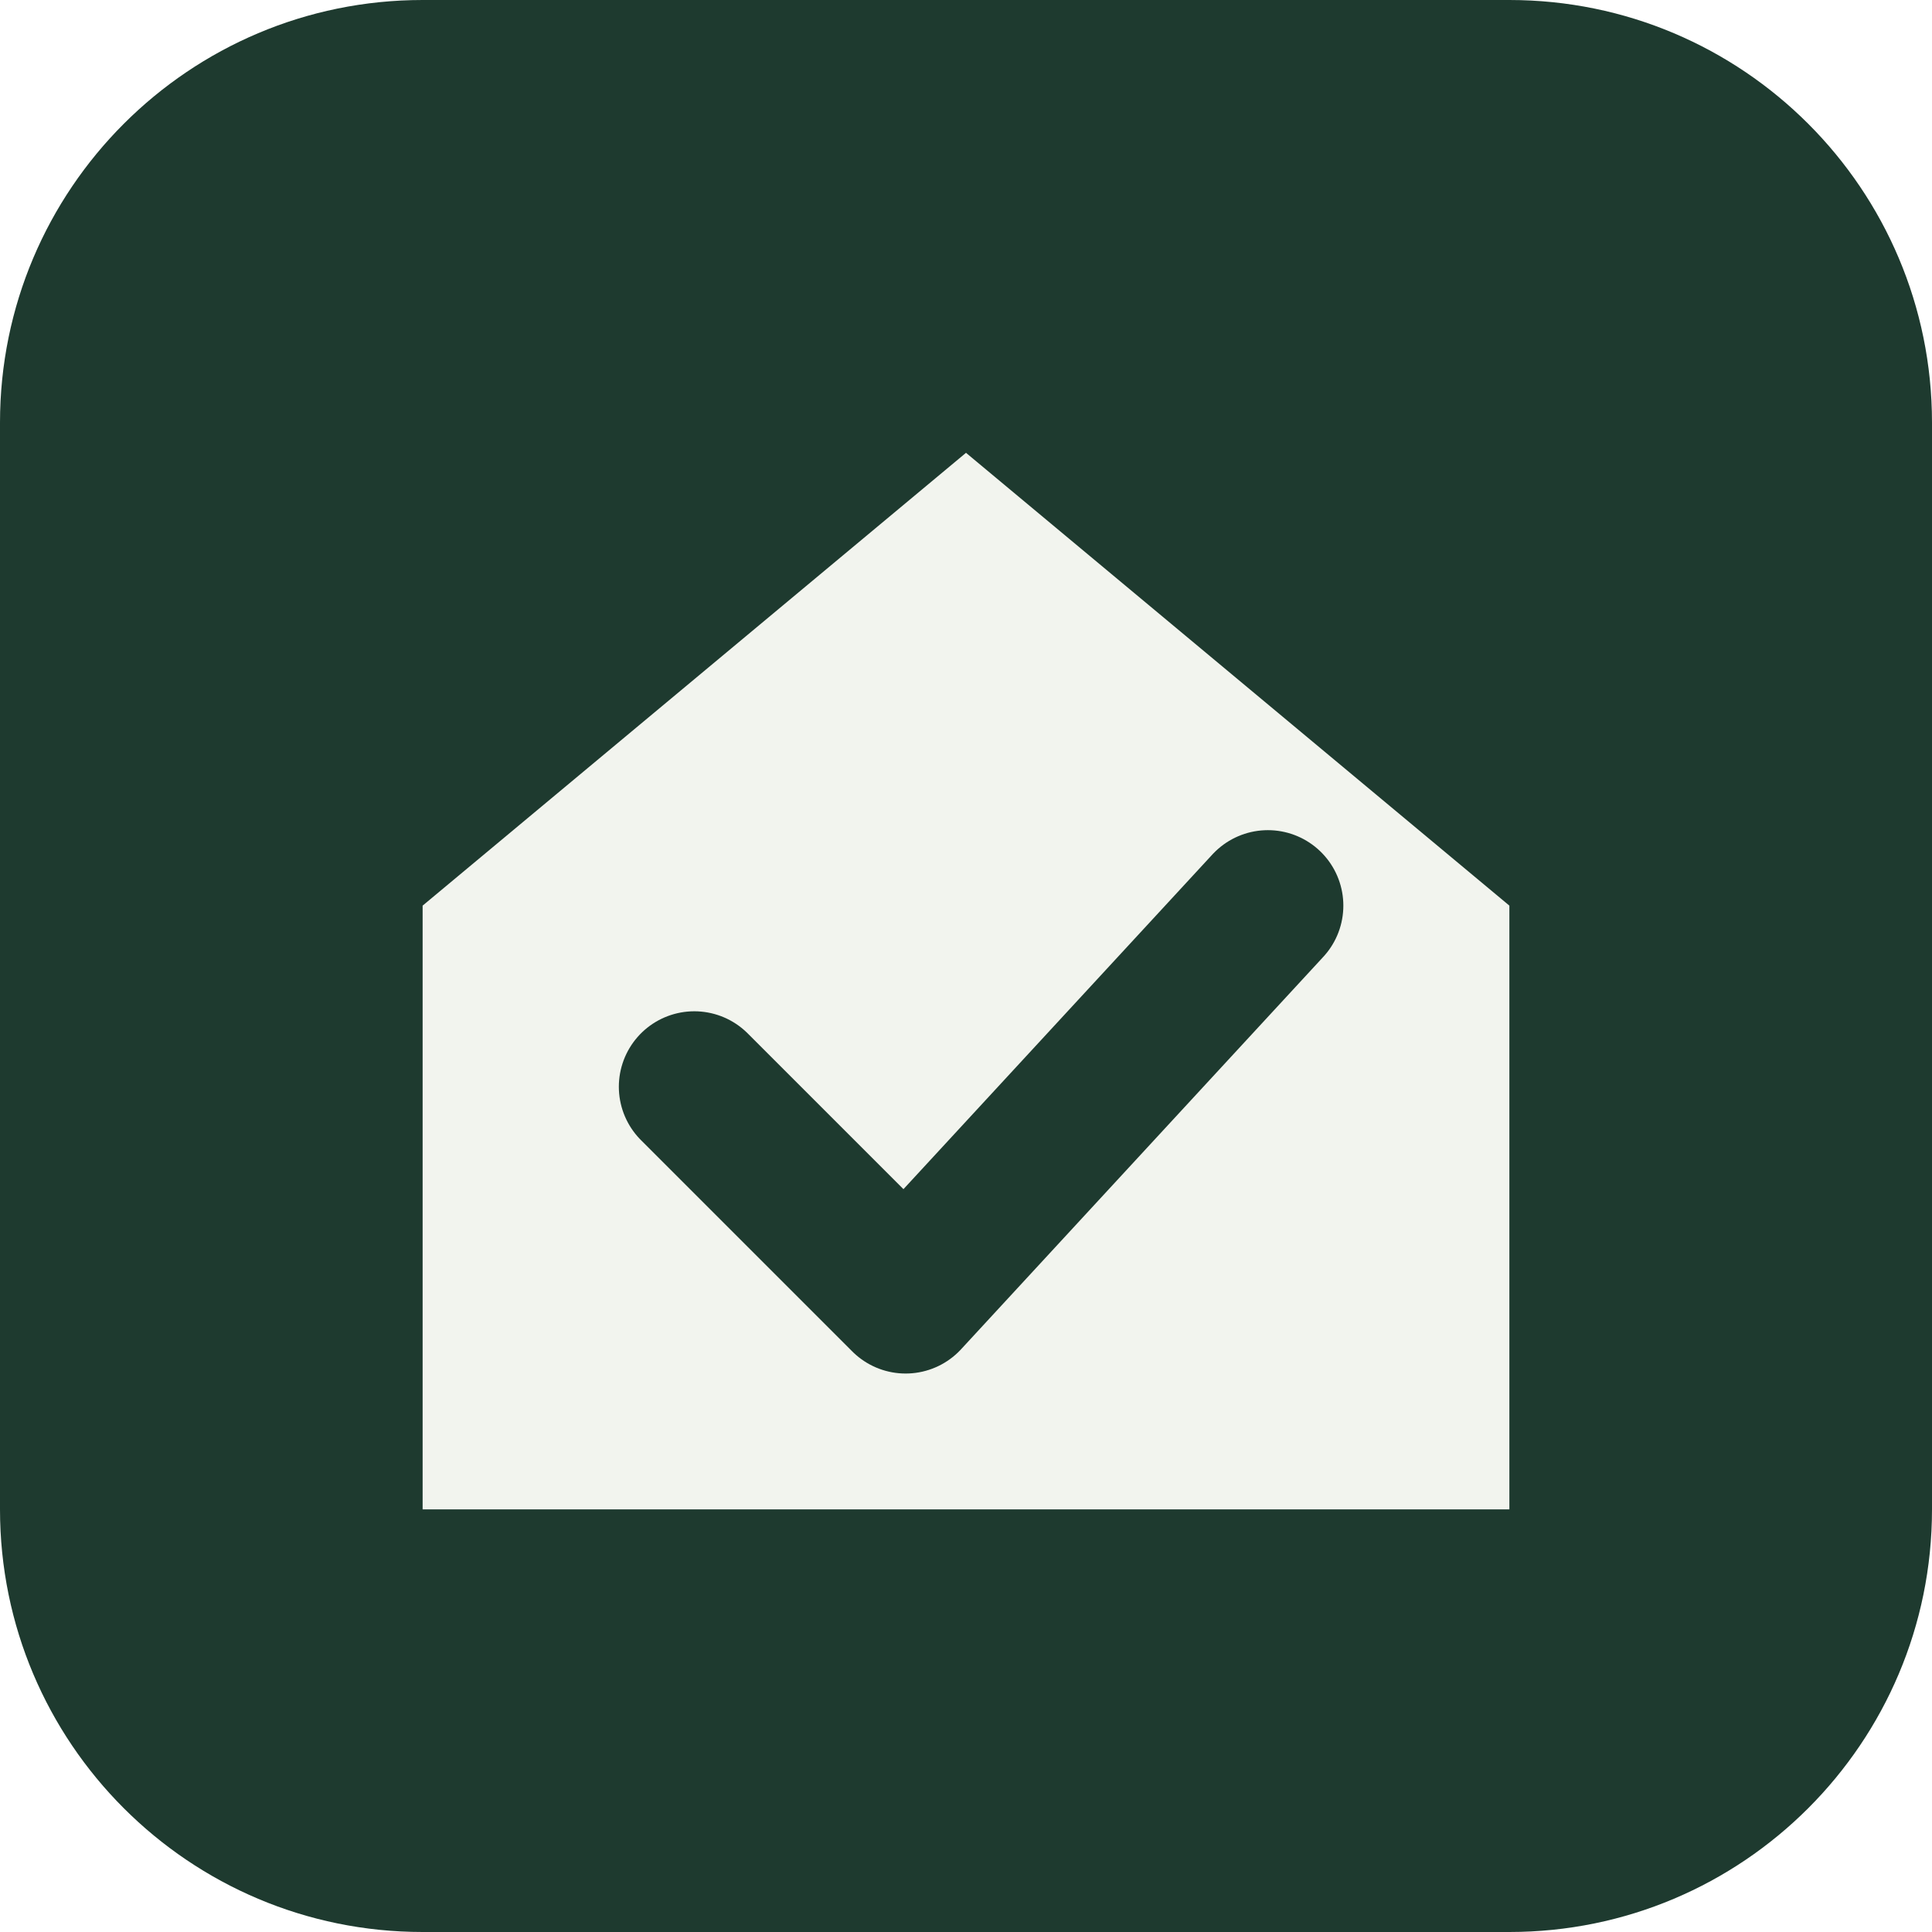
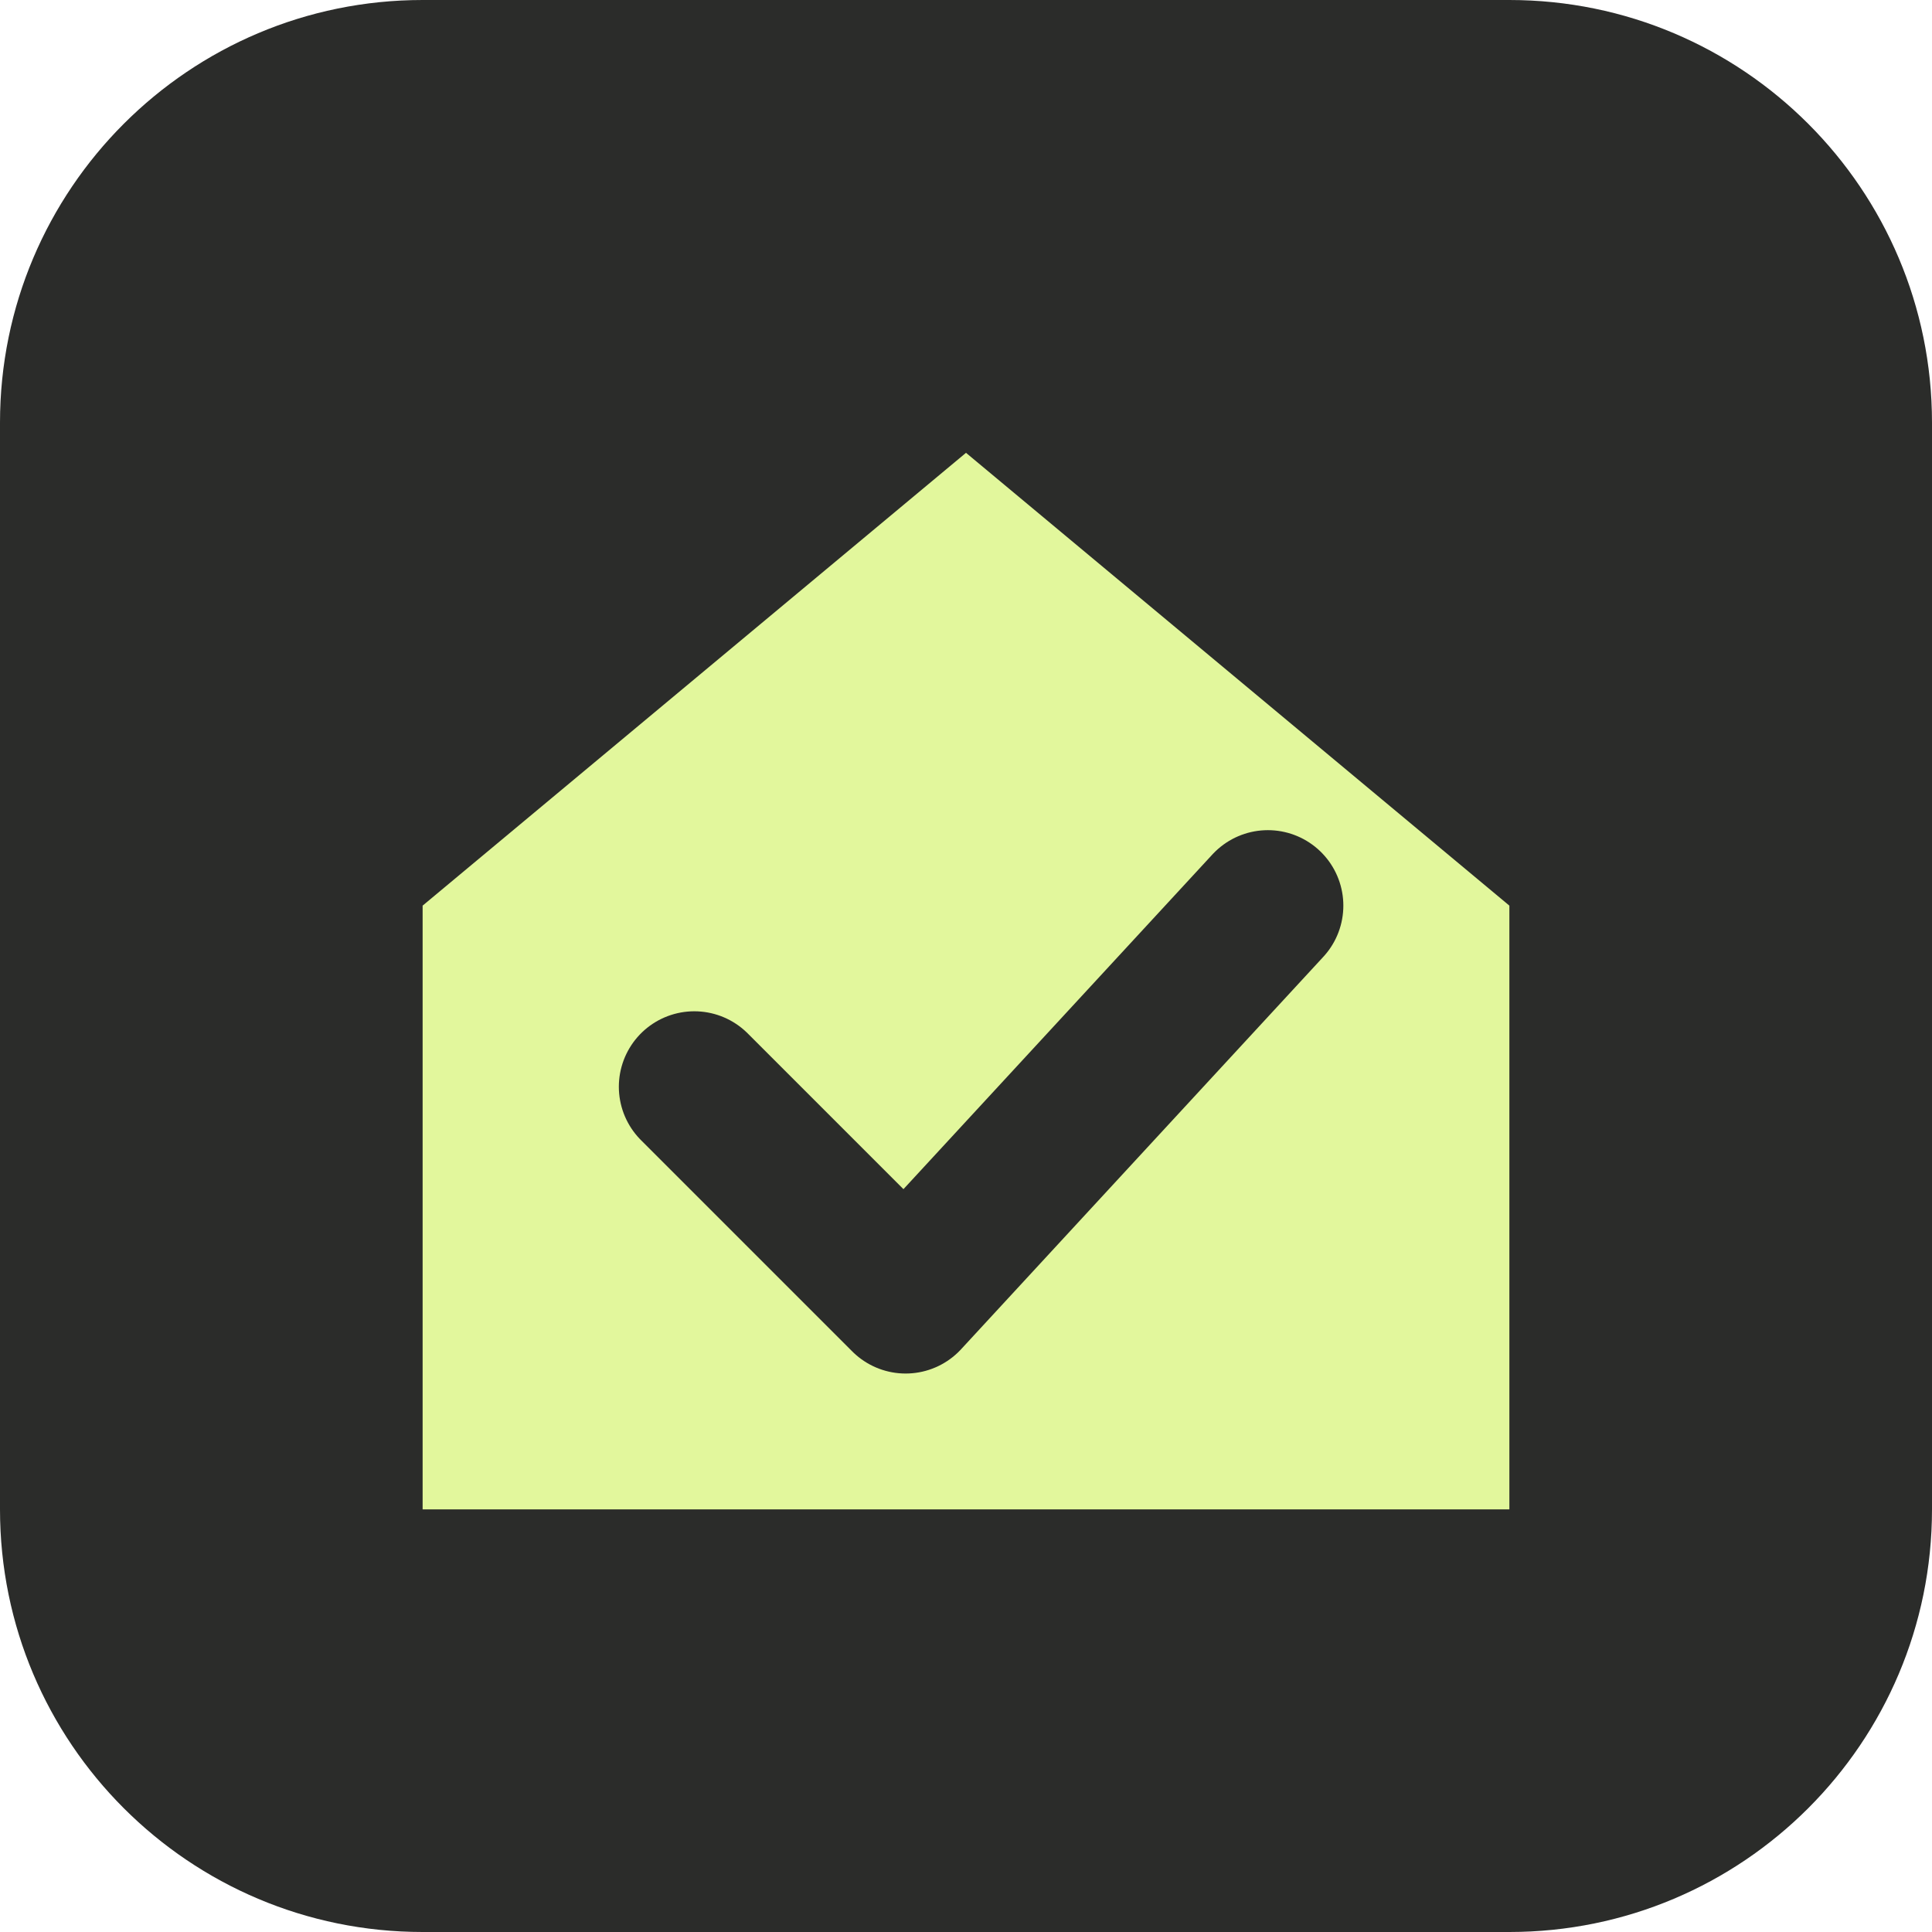
<svg xmlns="http://www.w3.org/2000/svg" viewBox="0 0 64 64">
-   <rect width="64" height="64" rx="14" fill="#1E3A2F" />
-   <path d="M14 30 L32 15 L50 30 V50 H14 Z" fill="#F2F4EE" />
-   <path d="M23 36 L30 43 L42 30" fill="none" stroke="#1E3A2F" stroke-width="5" stroke-linecap="round" stroke-linejoin="round" />
+   <rect width="64" height="64" rx="14" fill="#2B2C2A" />
+   <path d="M14 30 L32 15 L50 30 V50 H14 Z" fill="#E2F79C" />
+   <path d="M23 36 L30 43 L42 30" fill="none" stroke="#2B2C2A" stroke-width="5" stroke-linecap="round" stroke-linejoin="round" />
</svg>
